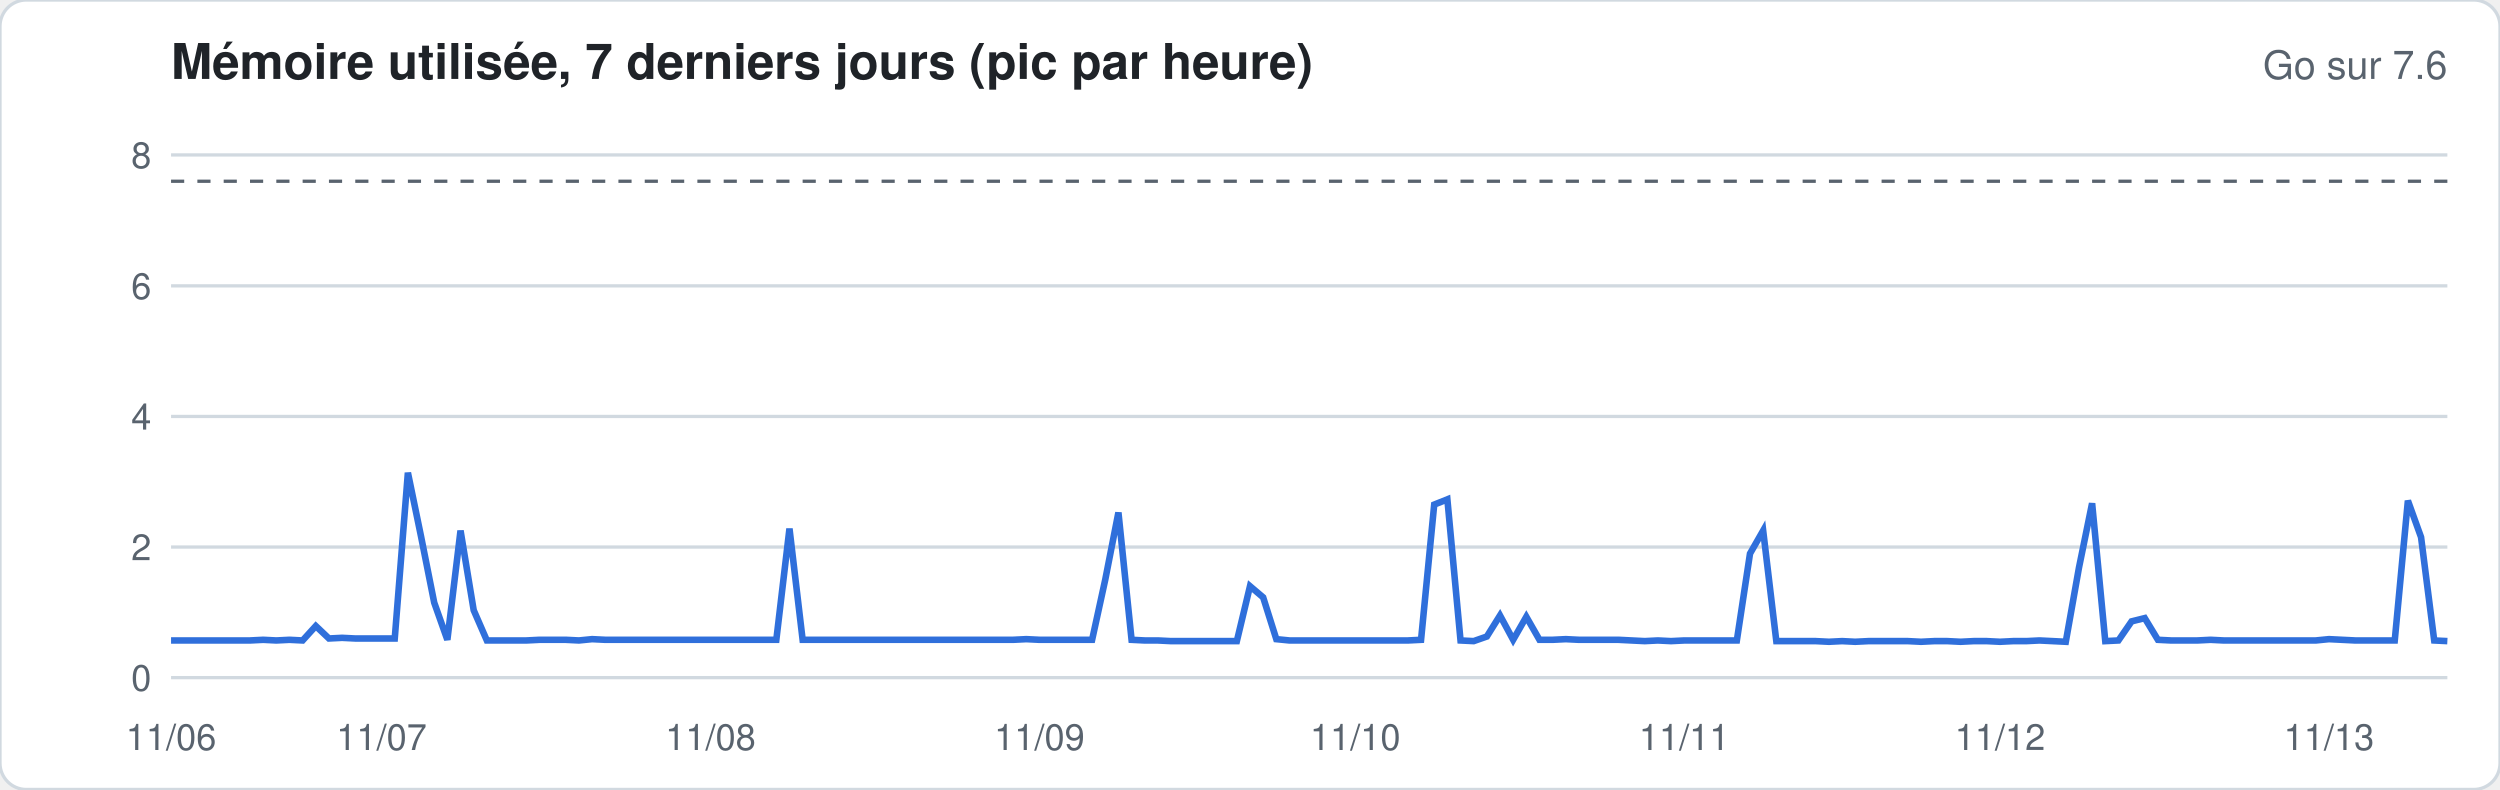
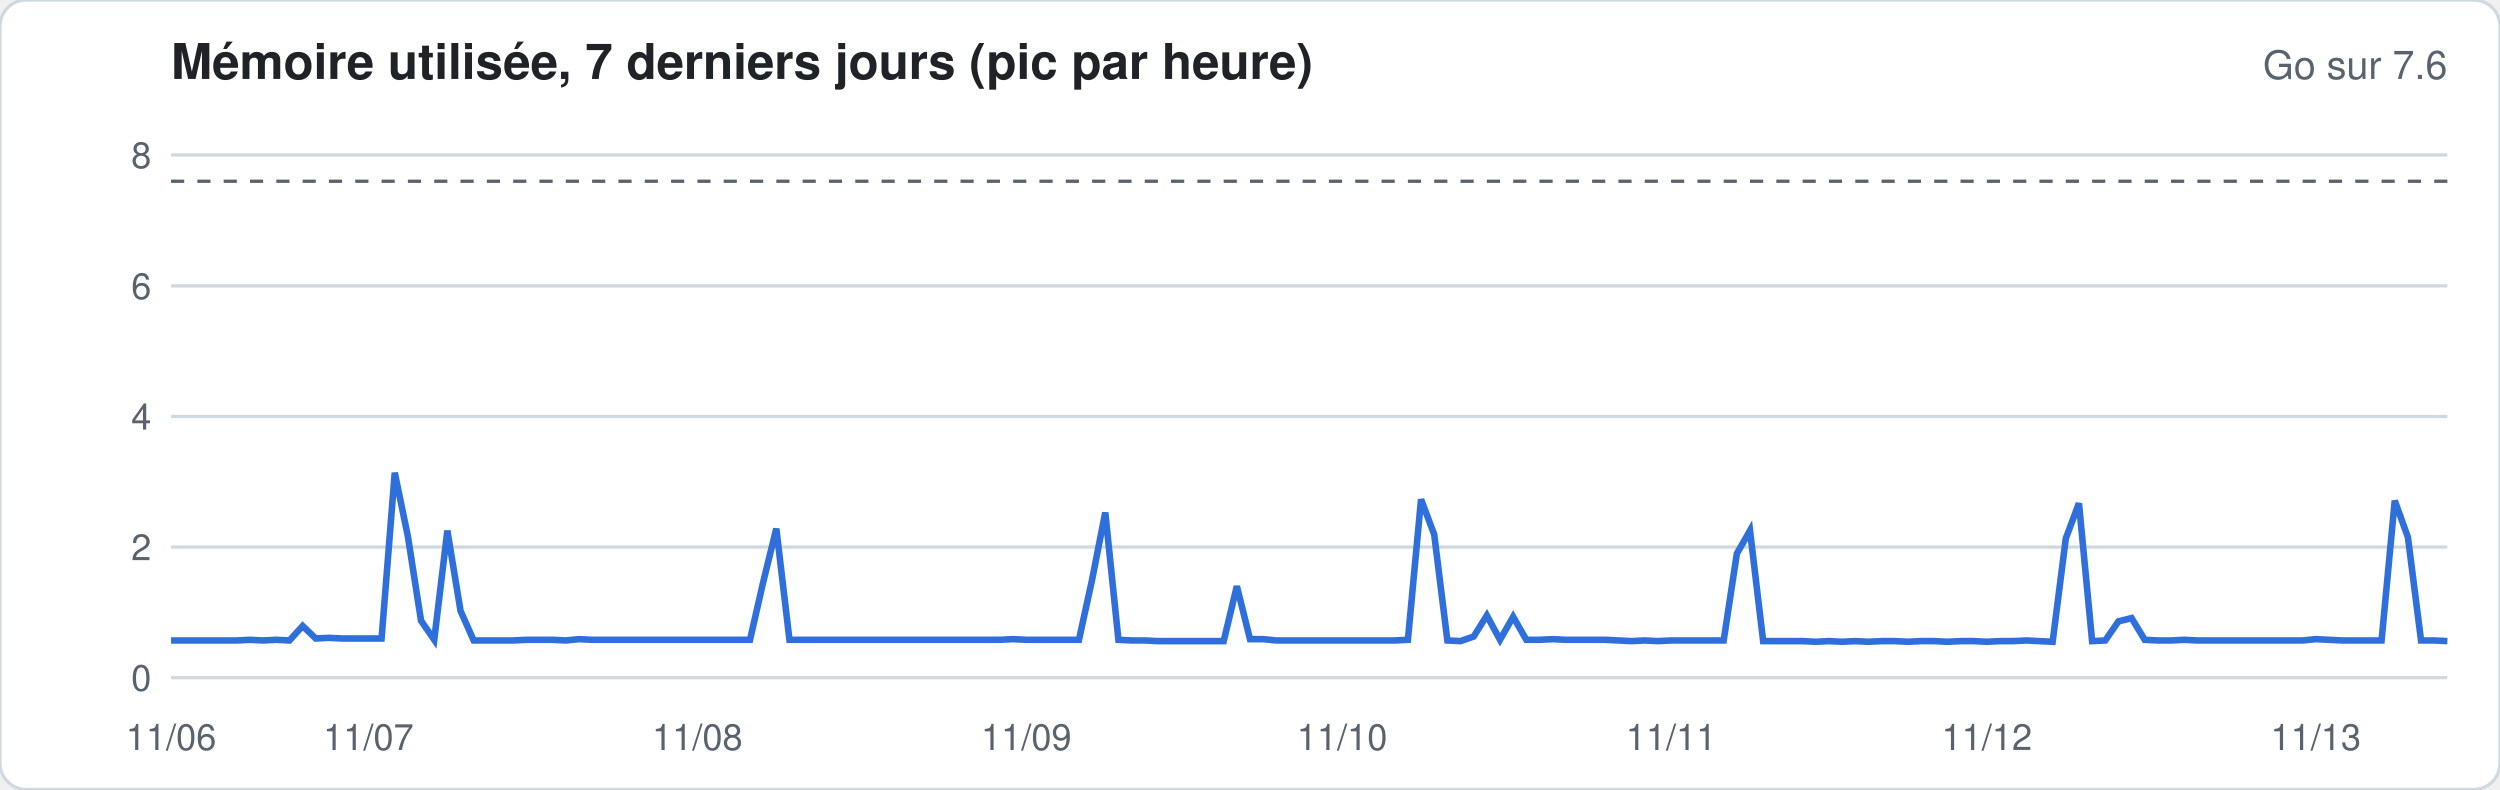
<svg xmlns="http://www.w3.org/2000/svg" width="760" height="240" viewBox="0 0 760 240" font-family="-apple-system,Segoe UI,Helvetica,Arial,sans-serif">
  <rect width="760" height="240" rx="8" fill="#ffffff" stroke="#d1d9e0" />
  <text x="52" y="24" font-size="15" font-weight="600" fill="#1f2328">Mémoire utilisée, 7 derniers jours (pic par heure)</text>
  <text x="744" y="24" font-size="12" fill="#59636e" text-anchor="end">Go sur 7.6</text>
  <line x1="52" x2="744" y1="206.0" y2="206.0" stroke="#d1d9e0" stroke-width="1" />
  <text x="46" y="210.0" font-size="11" fill="#59636e" text-anchor="end">0</text>
  <line x1="52" x2="744" y1="166.3" y2="166.3" stroke="#d1d9e0" stroke-width="1" />
  <text x="46" y="170.3" font-size="11" fill="#59636e" text-anchor="end">2</text>
  <line x1="52" x2="744" y1="126.6" y2="126.6" stroke="#d1d9e0" stroke-width="1" />
  <text x="46" y="130.6" font-size="11" fill="#59636e" text-anchor="end">4</text>
  <line x1="52" x2="744" y1="86.9" y2="86.9" stroke="#d1d9e0" stroke-width="1" />
  <text x="46" y="90.9" font-size="11" fill="#59636e" text-anchor="end">6</text>
  <line x1="52" x2="744" y1="47.1" y2="47.1" stroke="#d1d9e0" stroke-width="1" />
  <text x="46" y="51.1" font-size="11" fill="#59636e" text-anchor="end">8</text>
  <line x1="52" x2="744" y1="55.1" y2="55.1" stroke="#59636e" stroke-dasharray="4 4" />
-   <polyline fill="none" stroke="#2f6fdb" stroke-width="2" points="52.0,194.7 56.0,194.7 60.0,194.7 64.0,194.7 68.0,194.7 72.0,194.7 76.0,194.7 80.0,194.5 84.0,194.7 88.0,194.5 92.0,194.7 96.0,190.3 100.0,194.1 104.0,193.9 108.0,194.1 112.0,194.1 116.0,194.1 120.0,194.1 124.0,143.7 128.0,163.1 132.0,183.2 136.0,194.5 140.0,161.3 144.0,185.5 148.0,194.7 152.0,194.7 156.0,194.7 160.0,194.7 164.0,194.5 168.0,194.5 172.0,194.5 176.0,194.7 180.0,194.3 184.0,194.5 188.0,194.5 192.0,194.5 196.0,194.5 200.0,194.5 204.0,194.5 208.0,194.5 212.0,194.5 216.0,194.5 220.0,194.5 224.0,194.5 228.0,194.5 232.0,194.5 236.0,194.5 240.0,160.7 244.0,194.5 248.0,194.5 252.0,194.5 256.0,194.5 260.0,194.5 264.0,194.5 268.0,194.5 272.0,194.5 276.0,194.5 280.0,194.5 284.0,194.5 288.0,194.5 292.0,194.5 296.0,194.5 300.0,194.5 304.0,194.5 308.0,194.5 312.0,194.3 316.0,194.5 320.0,194.5 324.0,194.5 328.0,194.5 332.0,194.5 336.0,176.2 340.0,155.8 344.0,194.5 348.0,194.7 352.0,194.7 356.0,194.9 360.0,194.9 364.0,194.9 368.0,194.9 372.0,194.9 376.0,194.9 380.0,178.2 384.0,181.6 388.0,194.3 392.0,194.7 396.0,194.7 400.0,194.7 404.0,194.7 408.0,194.7 412.0,194.7 416.0,194.7 420.0,194.7 424.0,194.7 428.0,194.7 432.0,194.5 436.0,153.4 440.0,151.8 444.0,194.7 448.0,194.9 452.0,193.5 456.0,187.1 460.0,194.5 464.0,187.5 468.0,194.5 472.0,194.5 476.0,194.3 480.0,194.5 484.0,194.5 488.0,194.5 492.0,194.5 496.0,194.7 500.0,194.9 504.0,194.7 508.0,194.9 512.0,194.7 516.0,194.7 520.0,194.7 524.0,194.7 528.0,194.7 532.0,168.3 536.0,161.3 540.0,194.9 544.0,194.9 548.0,194.9 552.0,194.9 556.0,195.1 560.0,194.9 564.0,195.1 568.0,194.9 572.0,194.9 576.0,194.9 580.0,194.9 584.0,195.1 588.0,194.9 592.0,194.9 596.0,195.1 600.0,194.9 604.0,194.9 608.0,195.1 612.0,194.9 616.0,194.9 620.0,194.7 624.0,194.9 628.0,195.1 632.0,172.6 636.0,153.0 640.0,194.9 644.0,194.7 648.0,188.9 652.0,187.9 656.0,194.5 660.0,194.7 664.0,194.7 668.0,194.7 672.0,194.5 676.0,194.7 680.0,194.7 684.0,194.7 688.0,194.7 692.0,194.7 696.0,194.7 700.0,194.7 704.0,194.7 708.0,194.3 712.0,194.5 716.0,194.7 720.0,194.7 724.0,194.7 728.0,194.7 732.0,152.2 736.0,163.3 740.0,194.7 744.0,194.9" />
+   <polyline fill="none" stroke="#2f6fdb" stroke-width="2" points="52.0,194.7 56.0,194.7 60.0,194.7 64.0,194.7 68.0,194.7 72.0,194.7 76.0,194.5 80.0,194.7 84.0,194.5 88.0,194.7 92.0,190.3 96.0,194.1 100.0,193.9 104.0,194.1 108.0,194.1 112.0,194.1 116.0,194.1 120.0,143.7 124.0,163.1 128.0,188.7 132.0,194.5 136.0,161.3 140.0,185.7 144.0,194.7 148.0,194.7 152.0,194.7 156.0,194.7 160.0,194.5 164.0,194.5 168.0,194.5 172.0,194.7 176.0,194.3 180.0,194.5 184.0,194.5 188.0,194.5 192.0,194.5 196.0,194.5 200.0,194.5 204.0,194.5 208.0,194.5 212.0,194.5 216.0,194.5 220.0,194.5 224.0,194.5 228.0,194.5 232.0,177.0 236.0,160.7 240.0,194.5 244.0,194.5 248.0,194.5 252.0,194.5 256.0,194.5 260.0,194.5 264.0,194.5 268.0,194.5 272.0,194.5 276.0,194.5 280.0,194.5 284.0,194.5 288.0,194.5 292.0,194.5 296.0,194.5 300.0,194.5 304.0,194.5 308.0,194.3 312.0,194.5 316.0,194.5 320.0,194.5 324.0,194.5 328.0,194.5 332.0,176.2 336.0,155.8 340.0,194.5 344.0,194.7 348.0,194.7 352.0,194.9 356.0,194.9 360.0,194.9 364.0,194.9 368.0,194.9 372.0,194.9 376.0,178.2 380.0,194.3 384.0,194.3 388.0,194.7 392.0,194.7 396.0,194.7 400.0,194.7 404.0,194.7 408.0,194.7 412.0,194.7 416.0,194.7 420.0,194.7 424.0,194.7 428.0,194.5 432.0,151.8 436.0,162.5 440.0,194.7 444.0,194.9 448.0,193.5 452.0,187.1 456.0,194.5 460.0,187.5 464.0,194.5 468.0,194.5 472.0,194.3 476.0,194.5 480.0,194.5 484.0,194.5 488.0,194.5 492.0,194.7 496.0,194.9 500.0,194.7 504.0,194.9 508.0,194.7 512.0,194.7 516.0,194.7 520.0,194.7 524.0,194.7 528.0,168.3 532.0,161.3 536.0,194.9 540.0,194.9 544.0,194.9 548.0,194.9 552.0,195.1 556.0,194.9 560.0,195.1 564.0,194.9 568.0,195.1 572.0,194.9 576.0,194.9 580.0,195.1 584.0,194.9 588.0,194.9 592.0,195.1 596.0,194.9 600.0,194.9 604.0,195.1 608.0,194.9 612.0,194.9 616.0,194.7 620.0,194.9 624.0,195.1 628.0,163.7 632.0,153.0 636.0,194.9 640.0,194.7 644.0,188.9 648.0,187.9 652.0,194.5 656.0,194.7 660.0,194.7 664.0,194.5 668.0,194.7 672.0,194.7 676.0,194.7 680.0,194.7 684.0,194.7 688.0,194.7 692.0,194.7 696.0,194.7 700.0,194.7 704.0,194.3 708.0,194.5 712.0,194.7 716.0,194.7 720.0,194.7 724.0,194.7 728.0,152.2 732.0,163.3 736.0,194.7 740.0,194.7 744.0,194.9" />
  <text x="52.0" y="228" font-size="11" fill="#59636e" text-anchor="middle">11/06</text>
-   <text x="116.0" y="228" font-size="11" fill="#59636e" text-anchor="middle">11/07</text>
-   <text x="216.0" y="228" font-size="11" fill="#59636e" text-anchor="middle">11/08</text>
-   <text x="316.0" y="228" font-size="11" fill="#59636e" text-anchor="middle">11/09</text>
-   <text x="412.0" y="228" font-size="11" fill="#59636e" text-anchor="middle">11/10</text>
-   <text x="512.0" y="228" font-size="11" fill="#59636e" text-anchor="middle">11/11</text>
-   <text x="608.0" y="228" font-size="11" fill="#59636e" text-anchor="middle">11/12</text>
-   <text x="708.0" y="228" font-size="11" fill="#59636e" text-anchor="middle">11/13</text>
+   <text x="112.0" y="228" font-size="11" fill="#59636e" text-anchor="middle">11/07</text>
+   <text x="212.0" y="228" font-size="11" fill="#59636e" text-anchor="middle">11/08</text>
+   <text x="312.0" y="228" font-size="11" fill="#59636e" text-anchor="middle">11/09</text>
+   <text x="408.0" y="228" font-size="11" fill="#59636e" text-anchor="middle">11/10</text>
+   <text x="508.0" y="228" font-size="11" fill="#59636e" text-anchor="middle">11/11</text>
+   <text x="604.0" y="228" font-size="11" fill="#59636e" text-anchor="middle">11/12</text>
+   <text x="704.0" y="228" font-size="11" fill="#59636e" text-anchor="middle">11/13</text>
</svg>
